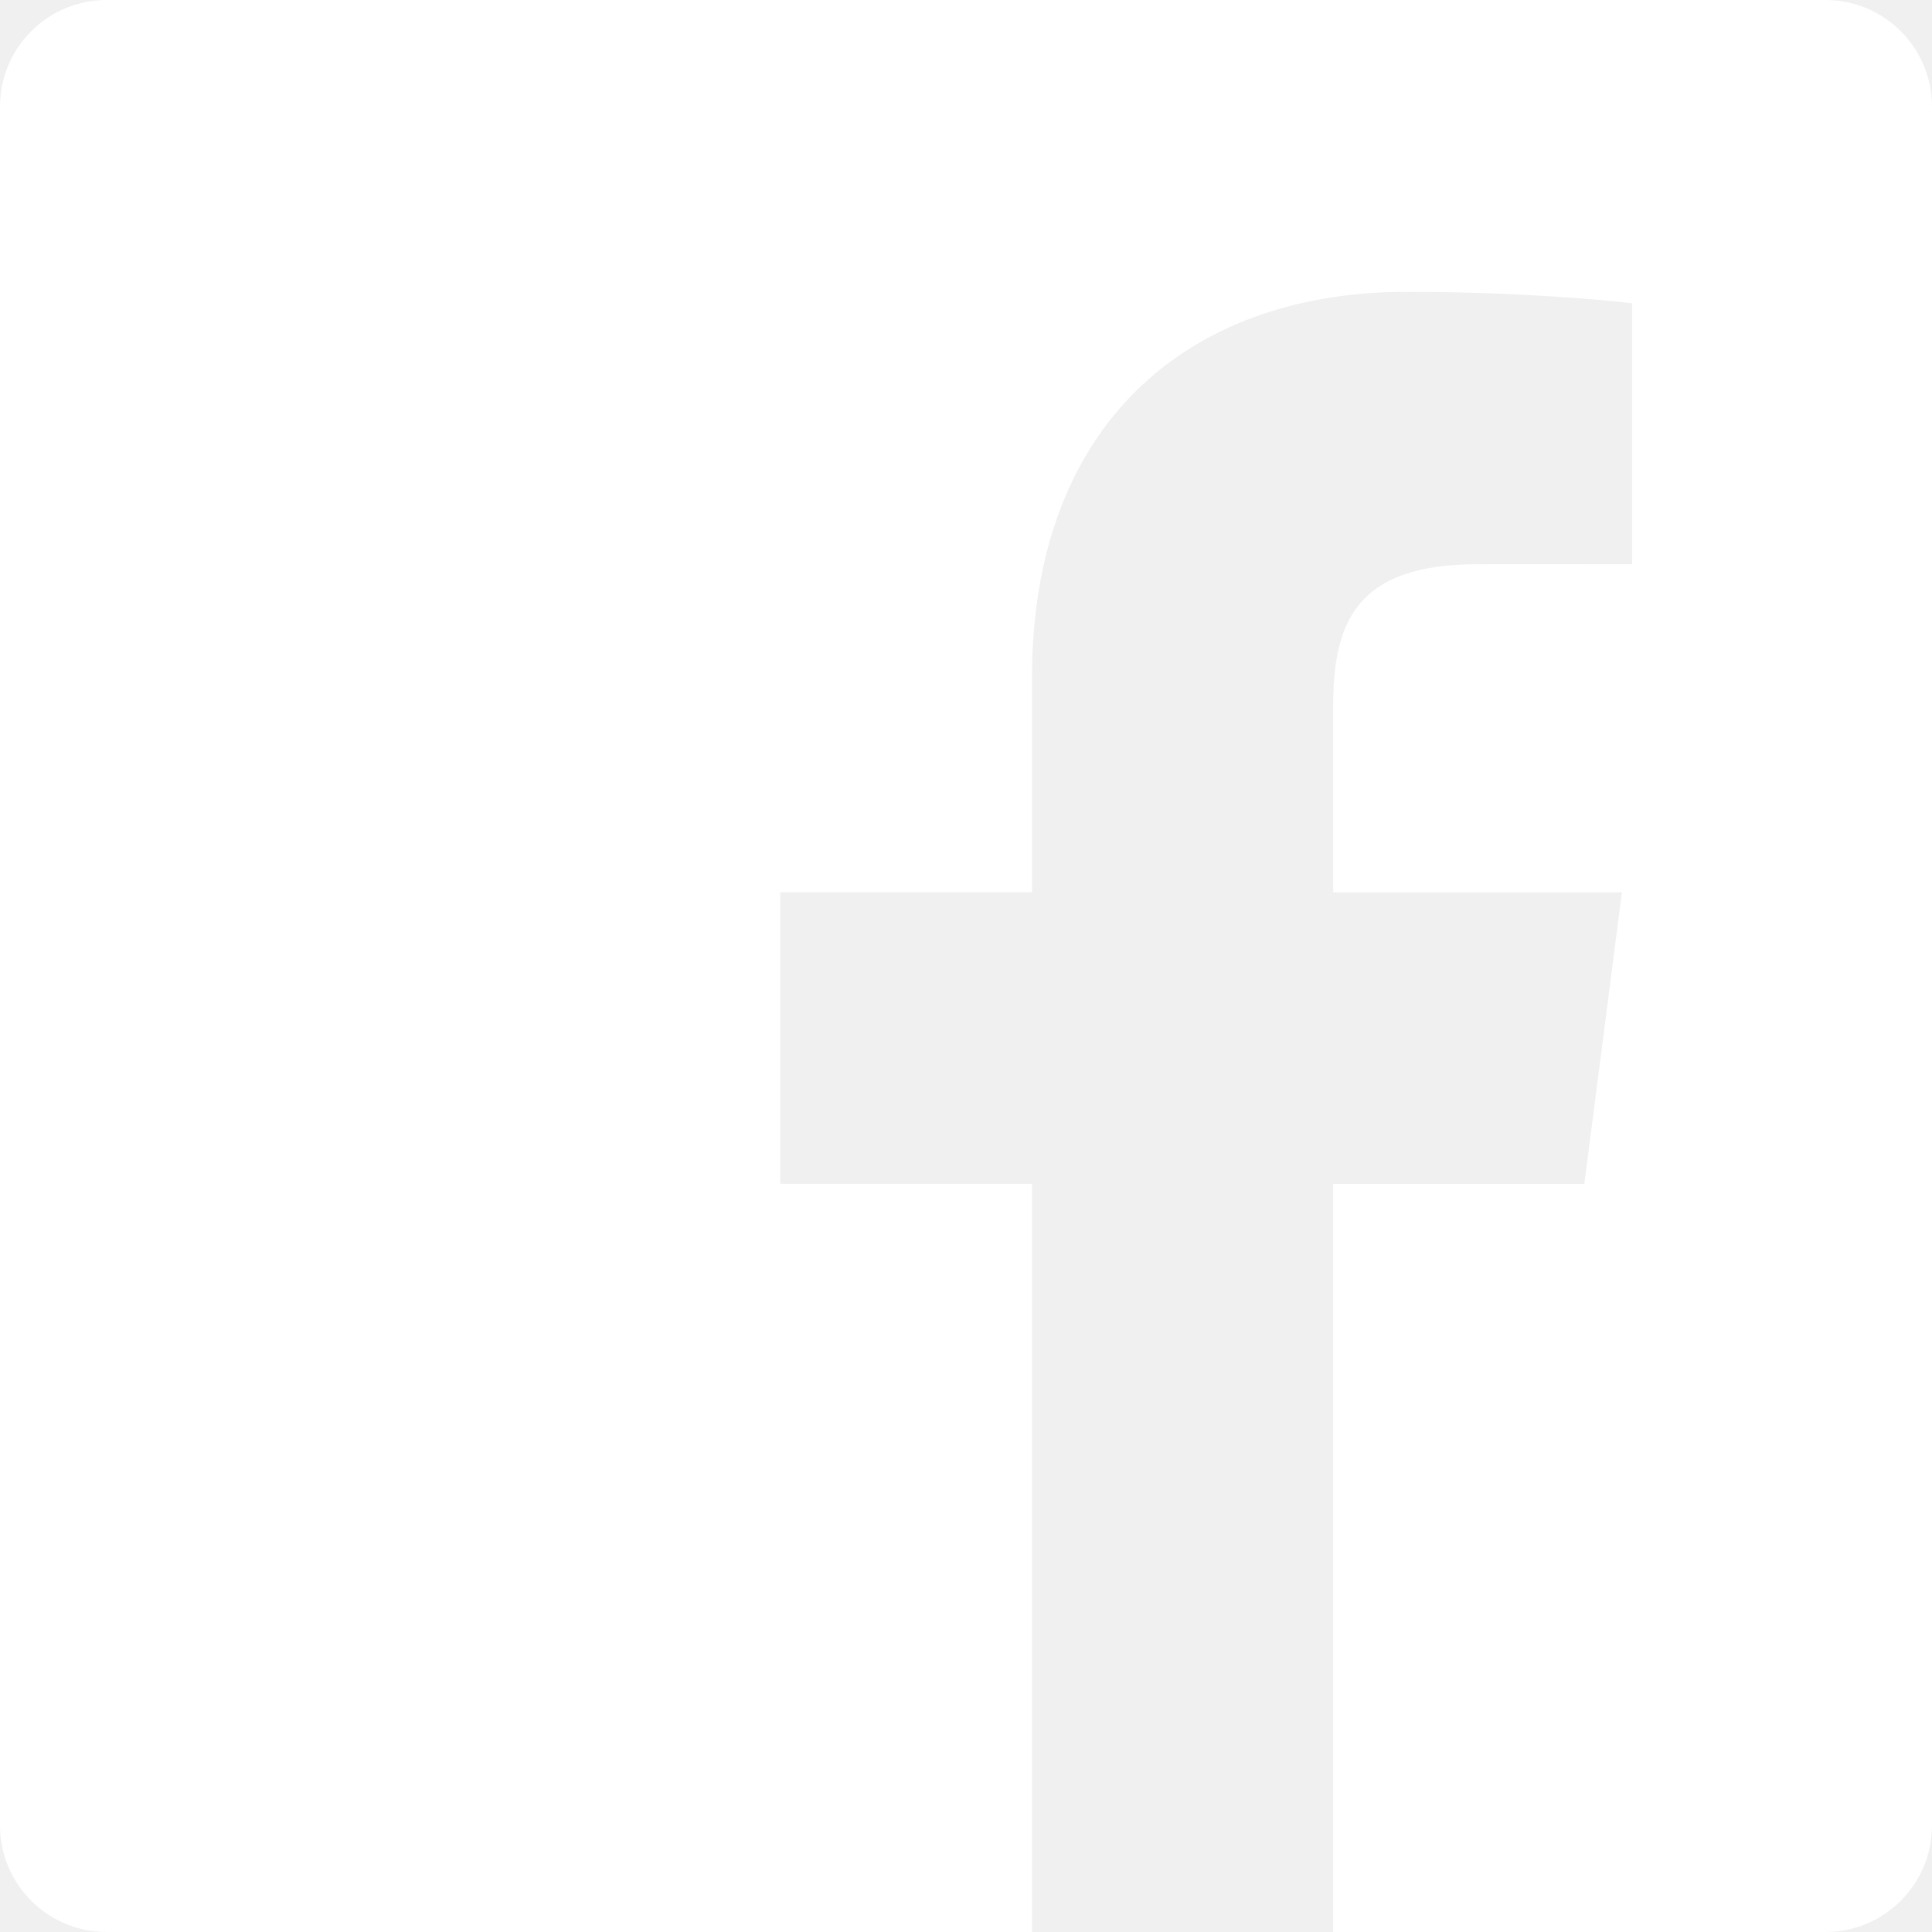
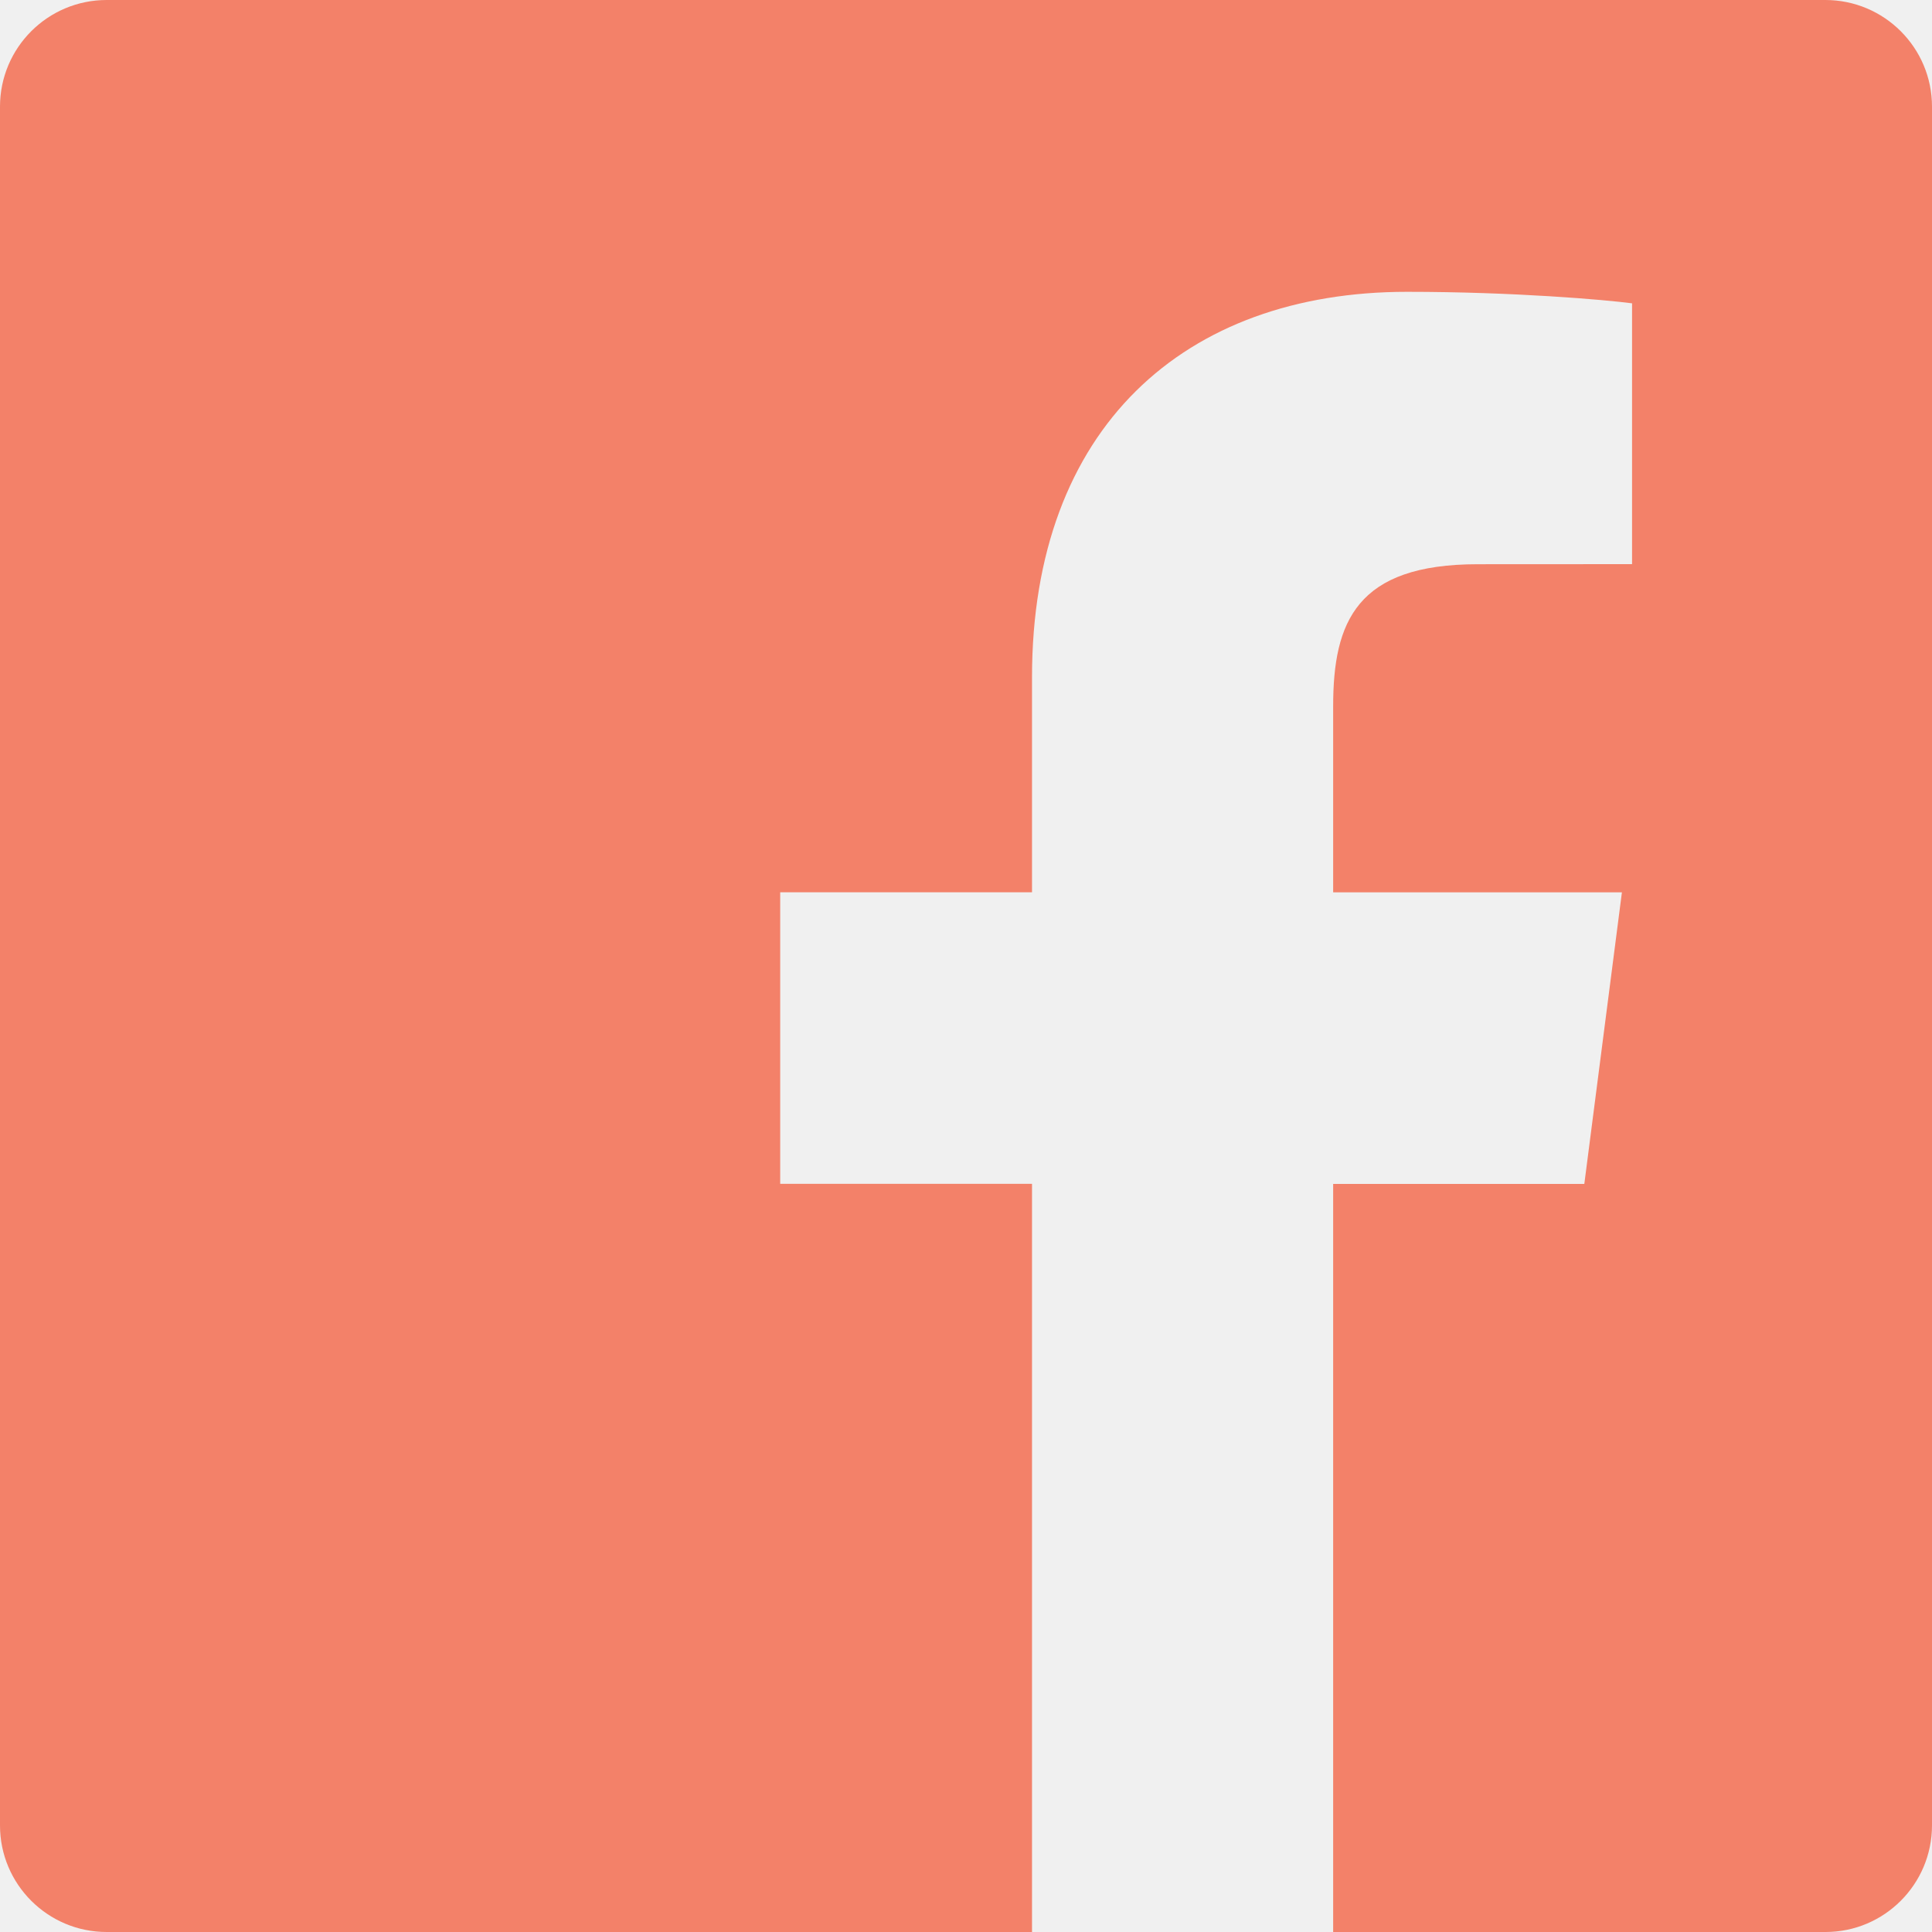
<svg xmlns="http://www.w3.org/2000/svg" width="24" height="24">
-   <path fill="#FFF" fill-rule="evenodd" d="M22.675 0H1.325C.593 0 0 .593 0 1.325v21.351C0 23.407.593 24 1.325 24H12.82v-9.294H9.692v-3.622h3.128V8.413c0-3.1 1.893-4.788 4.659-4.788 1.325 0 2.463.099 2.795.143v3.24l-1.918.001c-1.504 0-1.795.715-1.795 1.763v2.313h3.587l-.467 3.622h-3.12V24h6.116c.73 0 1.323-.593 1.323-1.325V1.325C24 .593 23.407 0 22.675 0z" />
+   <path fill="#f38169" fill-rule="evenodd" d="M22.675 0H1.325C.593 0 0 .593 0 1.325v21.351C0 23.407.593 24 1.325 24H12.82v-9.294H9.692v-3.622h3.128V8.413c0-3.1 1.893-4.788 4.659-4.788 1.325 0 2.463.099 2.795.143v3.24l-1.918.001c-1.504 0-1.795.715-1.795 1.763v2.313h3.587l-.467 3.622h-3.12V24h6.116c.73 0 1.323-.593 1.323-1.325V1.325C24 .593 23.407 0 22.675 0z" />
</svg>
